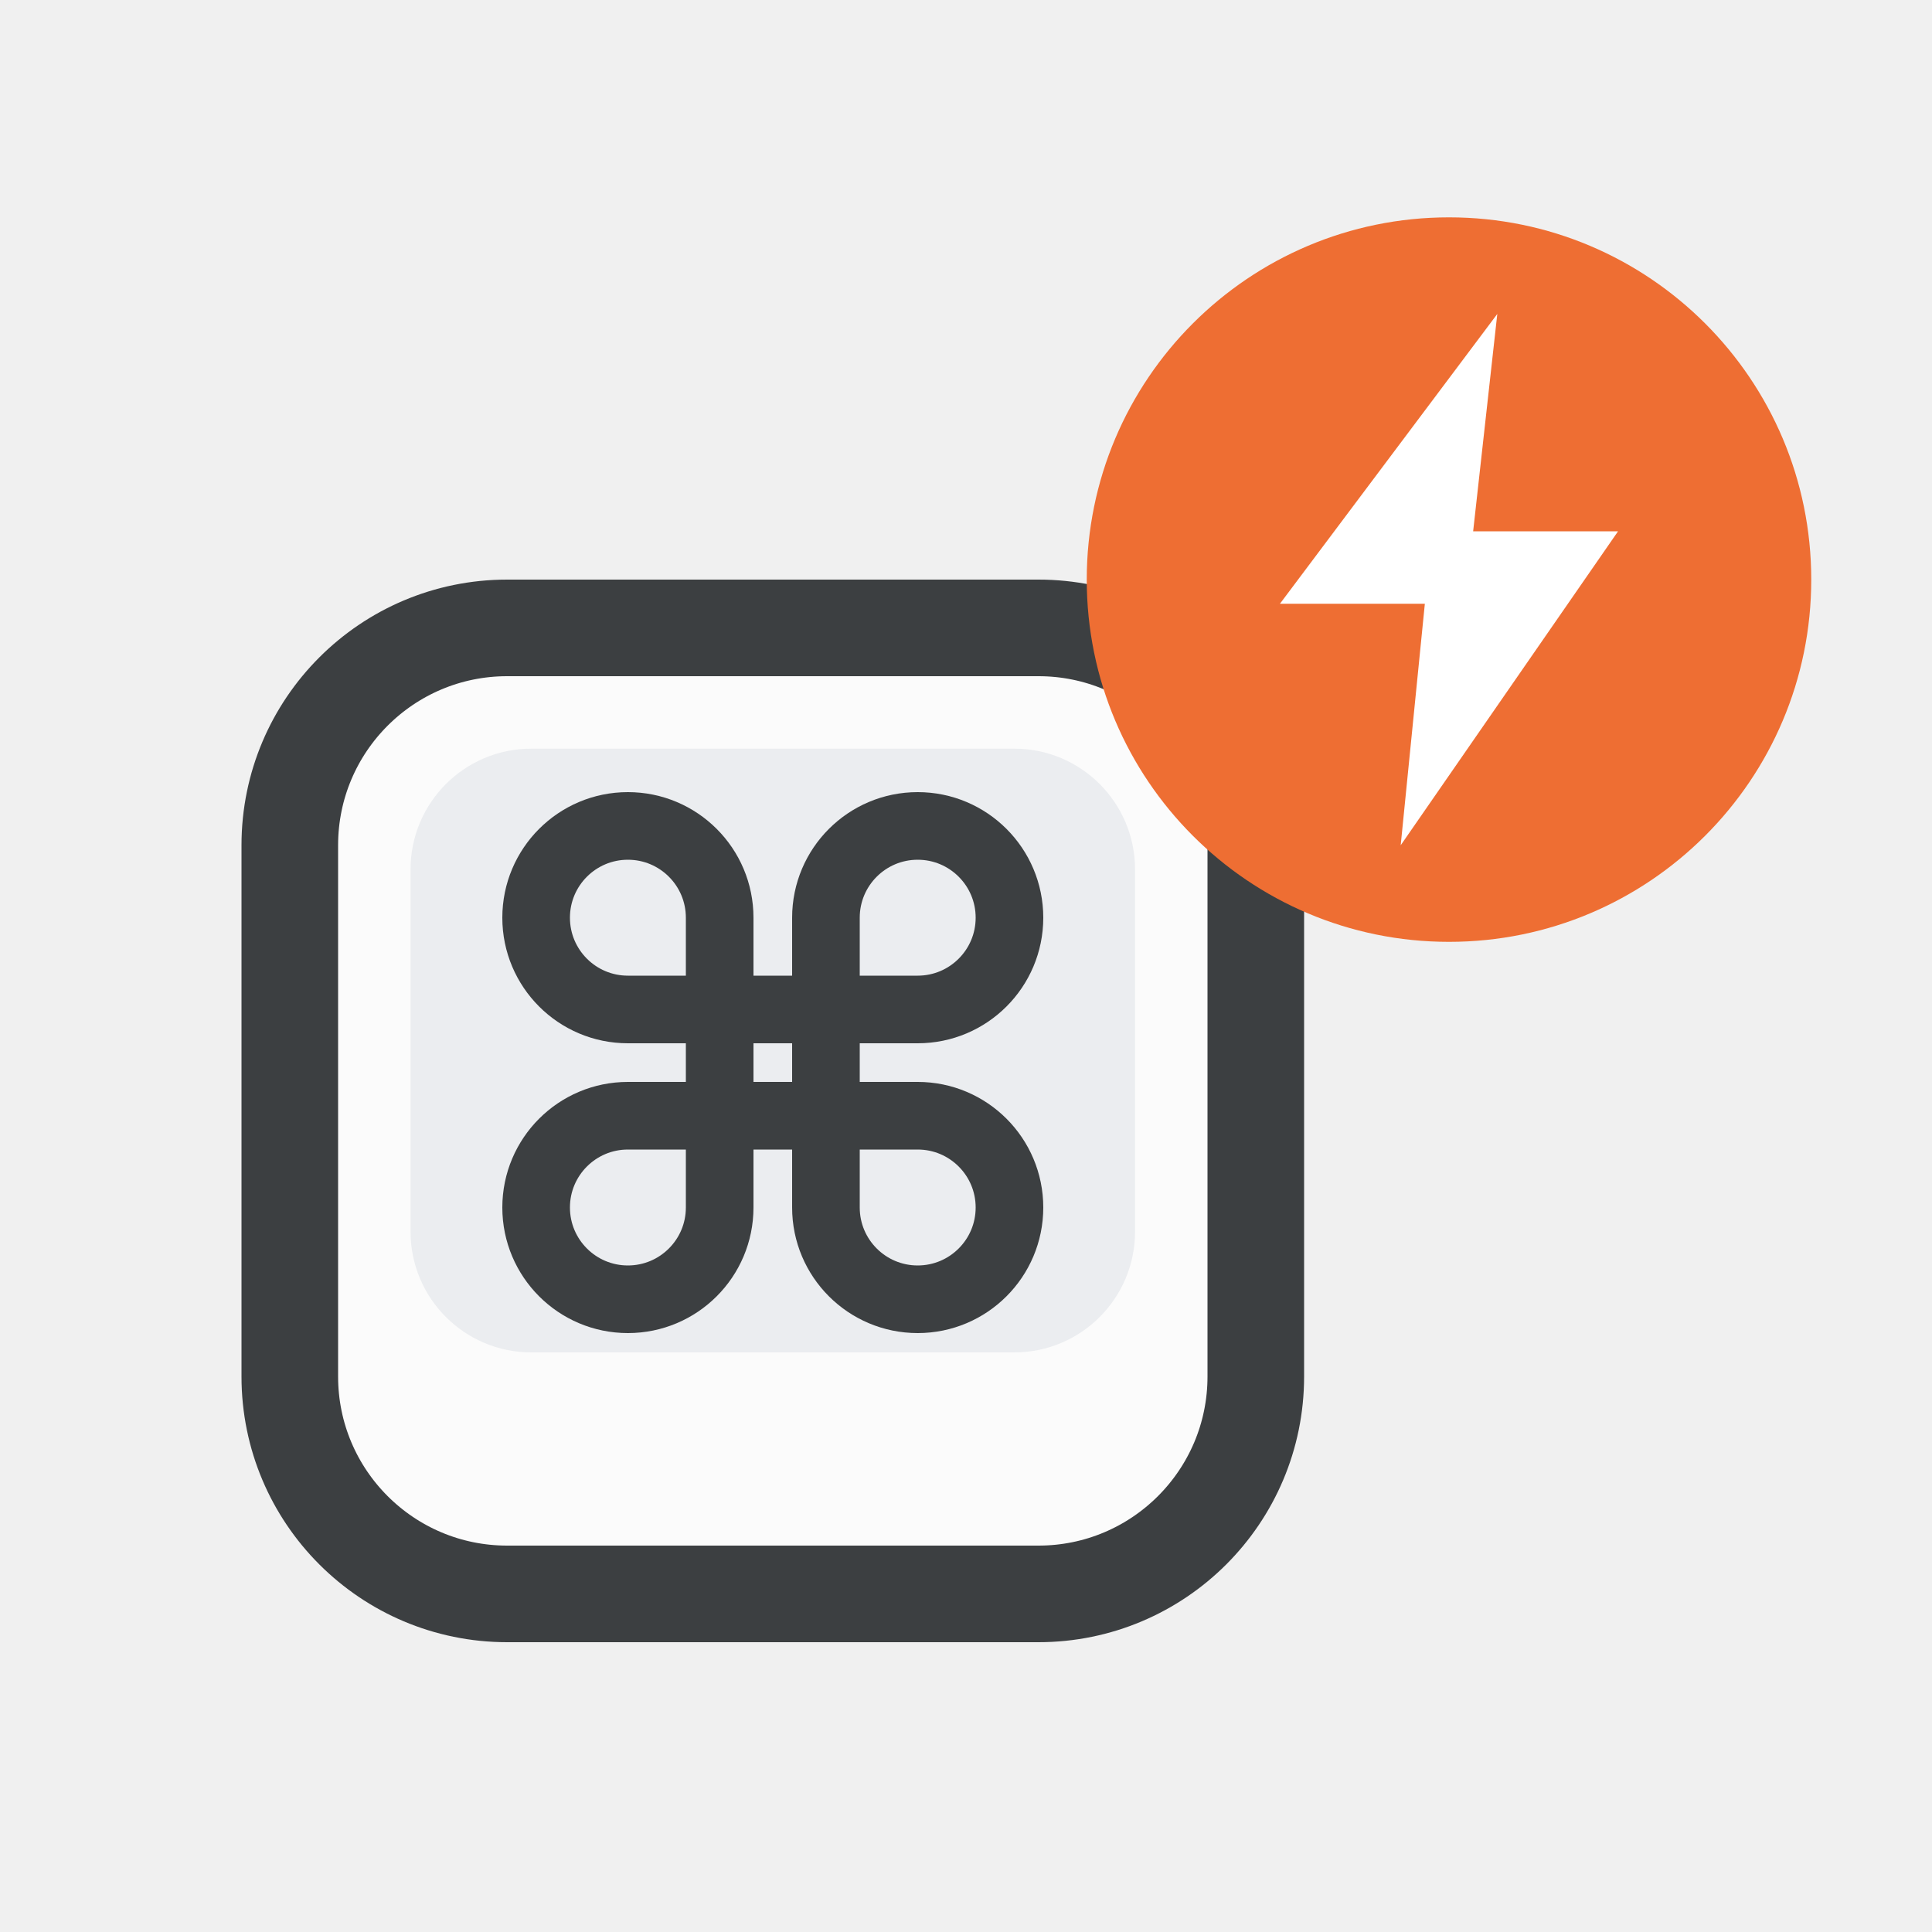
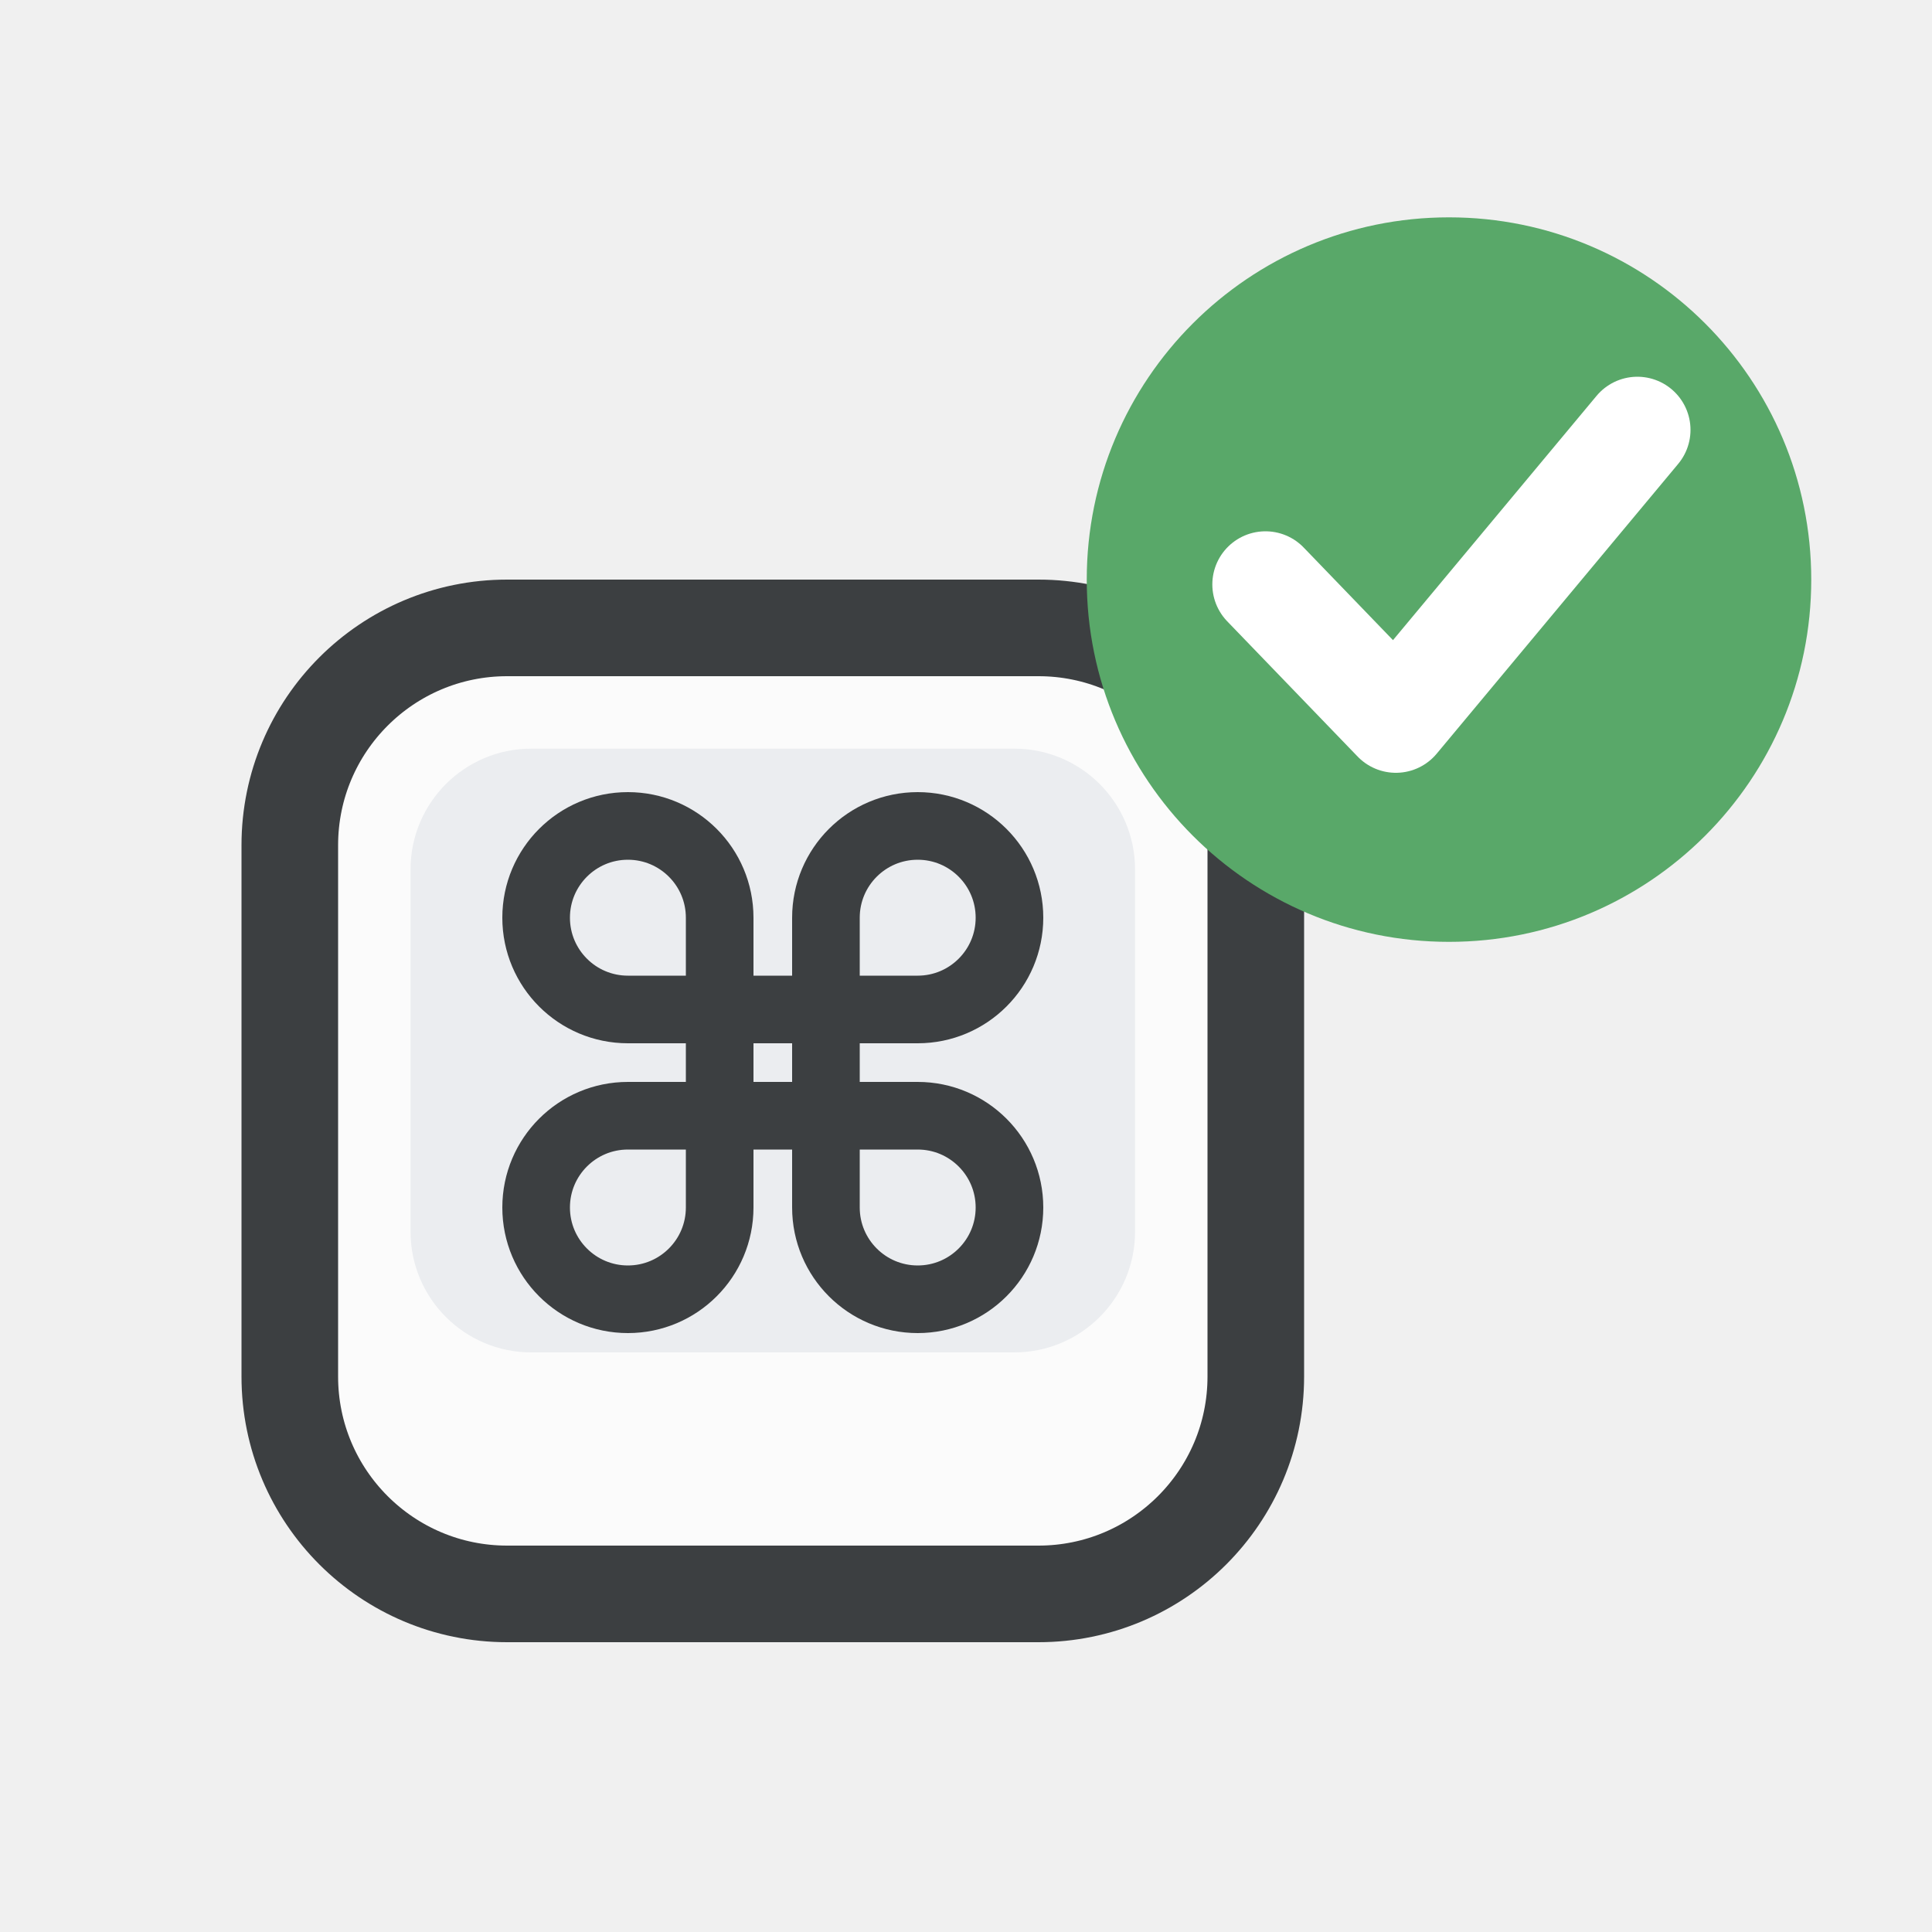
<svg xmlns="http://www.w3.org/2000/svg" width="40" height="40" viewBox="0 0 40 40" fill="none">
  <rect x="6" y="13" width="20" height="20" rx="4.5" fill="#FBFBFB" stroke="#3C3F41" stroke-width="2" stroke-linejoin="round" />
  <rect x="8.5" y="15.5" width="15" height="12.5" rx="2.5" fill="#EBEDF0" />
  <path d="M 14.9 19 L 14.9 25 A 1.9 1.9 0 1 1 13 23.1 L 19 23.1 A 1.9 1.9 0 1 1 17.1 25 L 17.1 19 A 1.9 1.9 0 1 1 19 20.9 L 13 20.9 A 1.9 1.9 0 1 1 14.9 19 Z" fill="none" stroke="#3C3F41" stroke-width="1.4" stroke-linejoin="round" stroke-linecap="round" />
-   <circle cx="30" cy="12" r="7.5" fill="#EE6E33" />
-   <path d="M31 6.5 L26.5 12.5 L29.5 12.5 L29 17.5 L33.5 11 L30.5 11 Z" fill="#FFFFFF" />
+   <circle cx="30" cy="12" r="7.5" fill="#59A869" />
+   <path d="M26.2 12.1 L28.9 14.9 L33.9 8.9" fill="none" stroke="#FFFFFF" stroke-width="2.2" stroke-linecap="round" stroke-linejoin="round" />
</svg>
